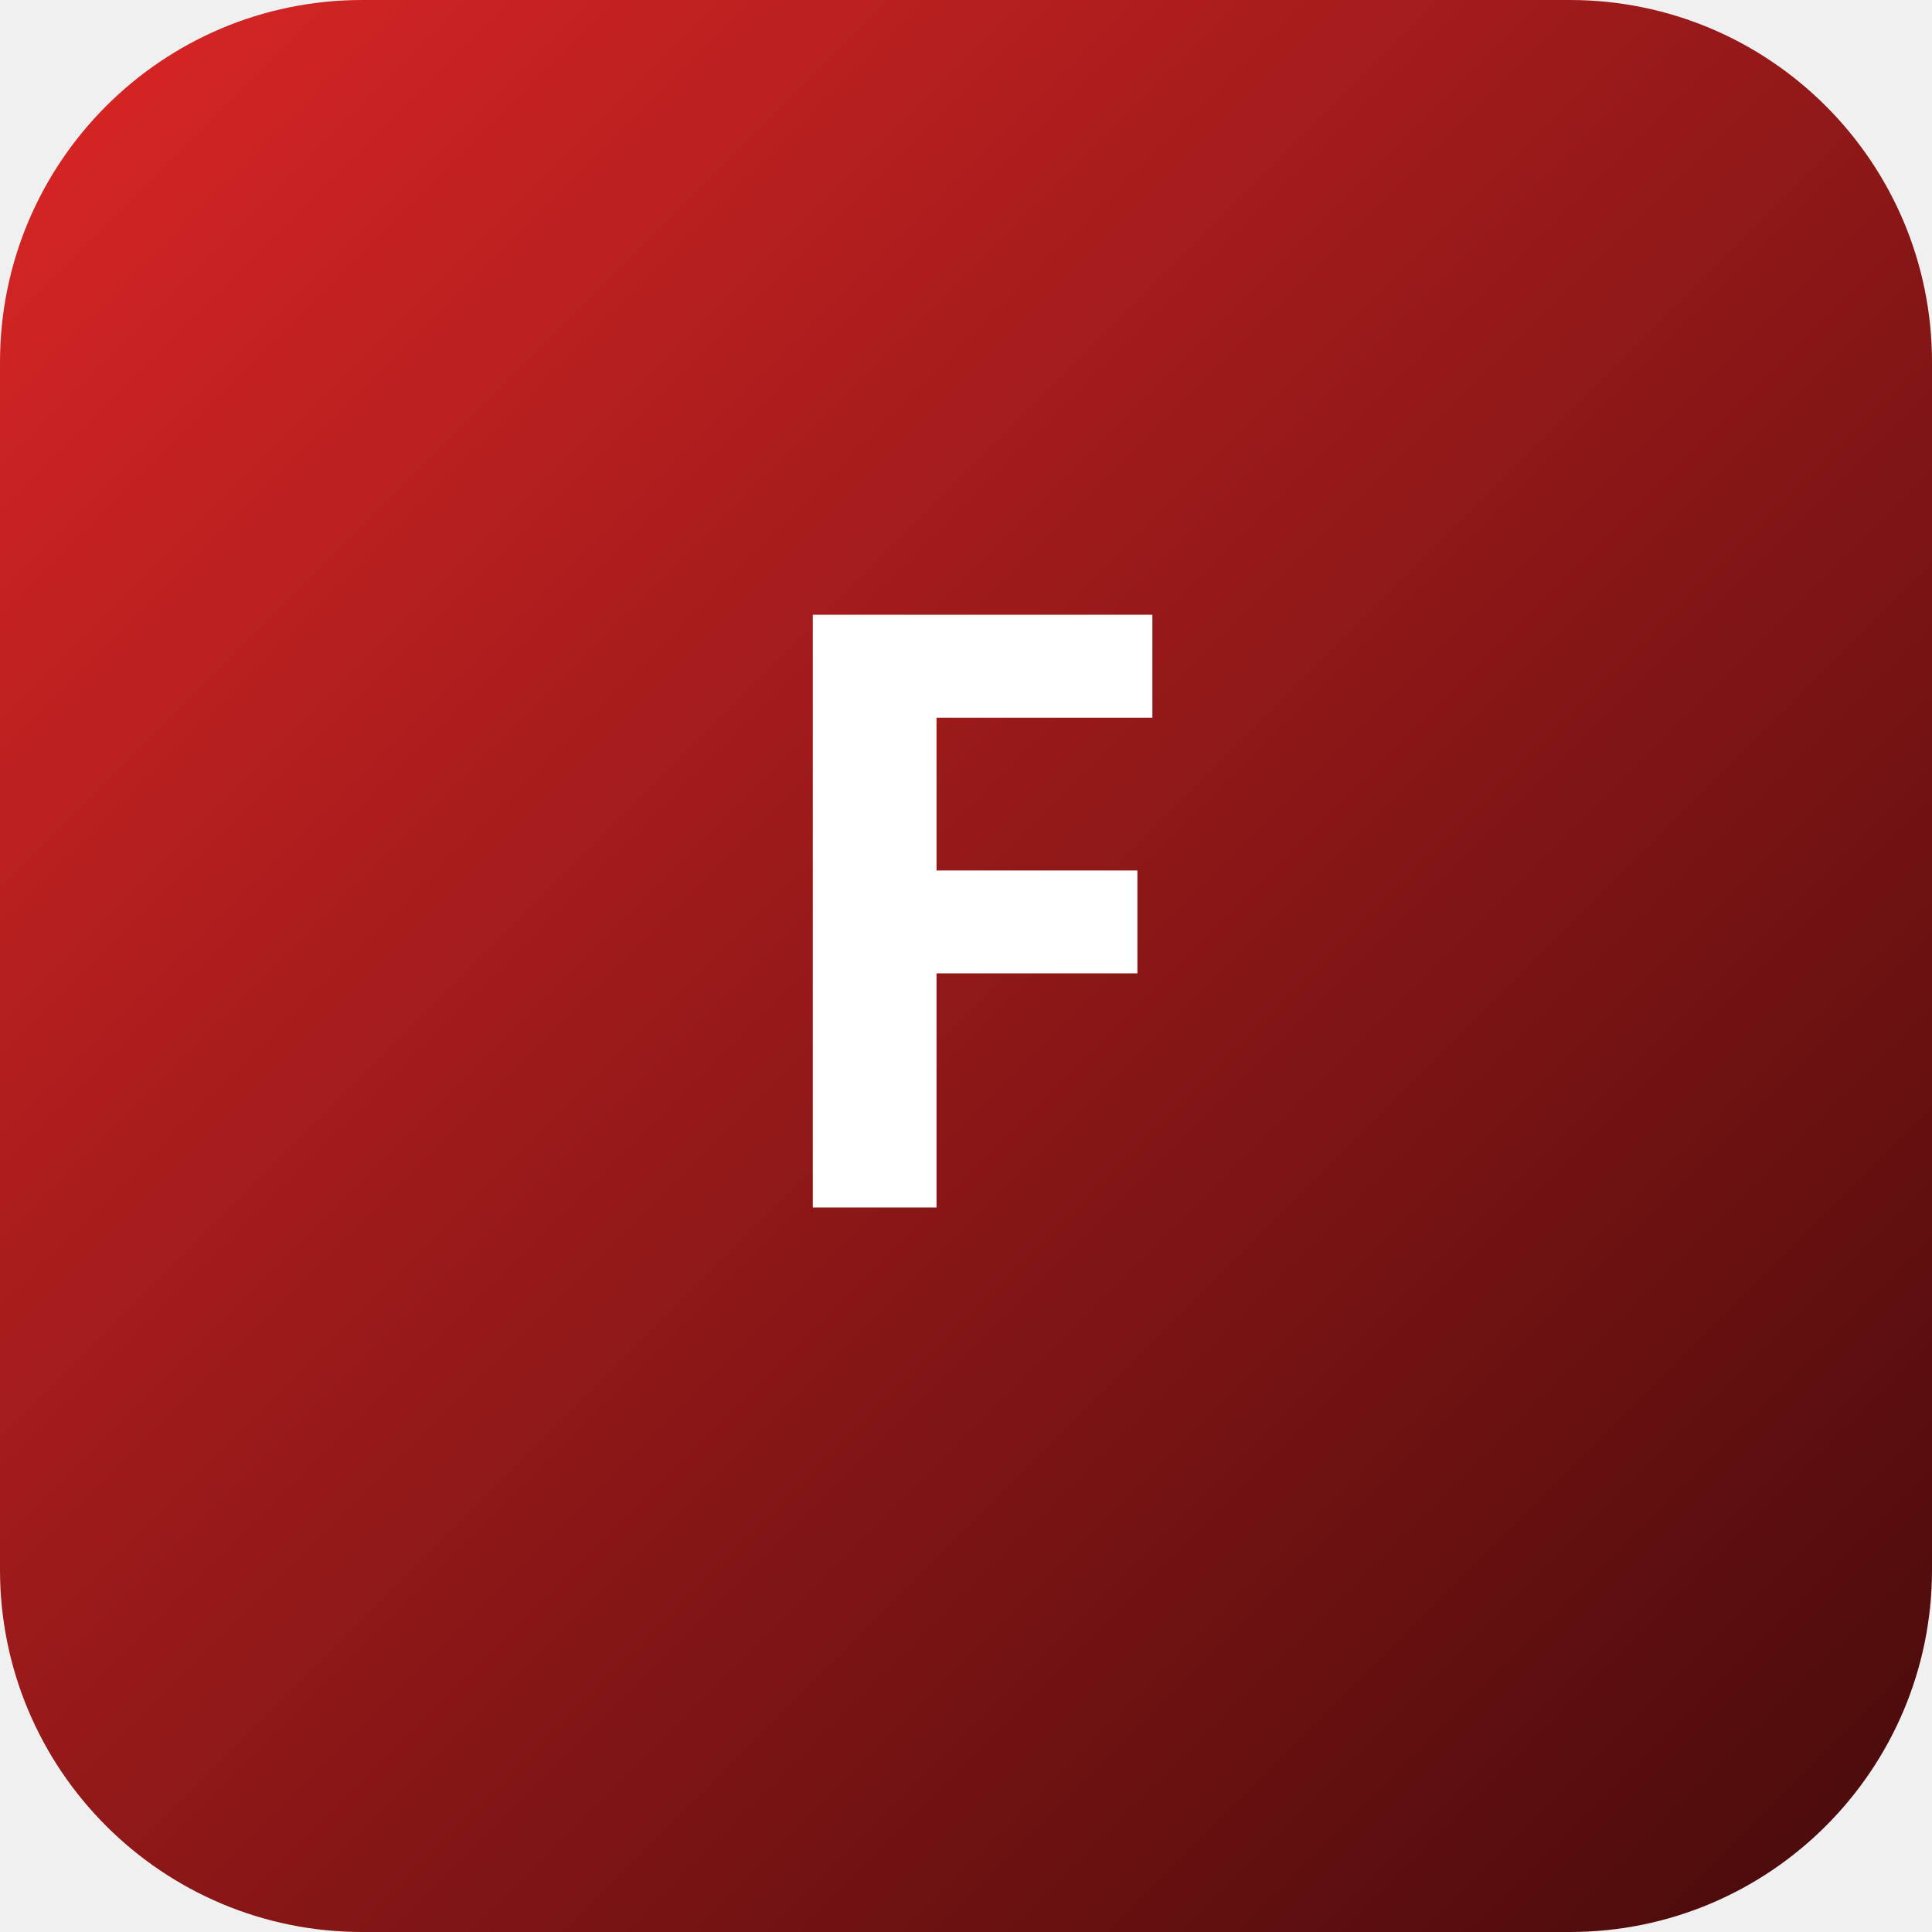
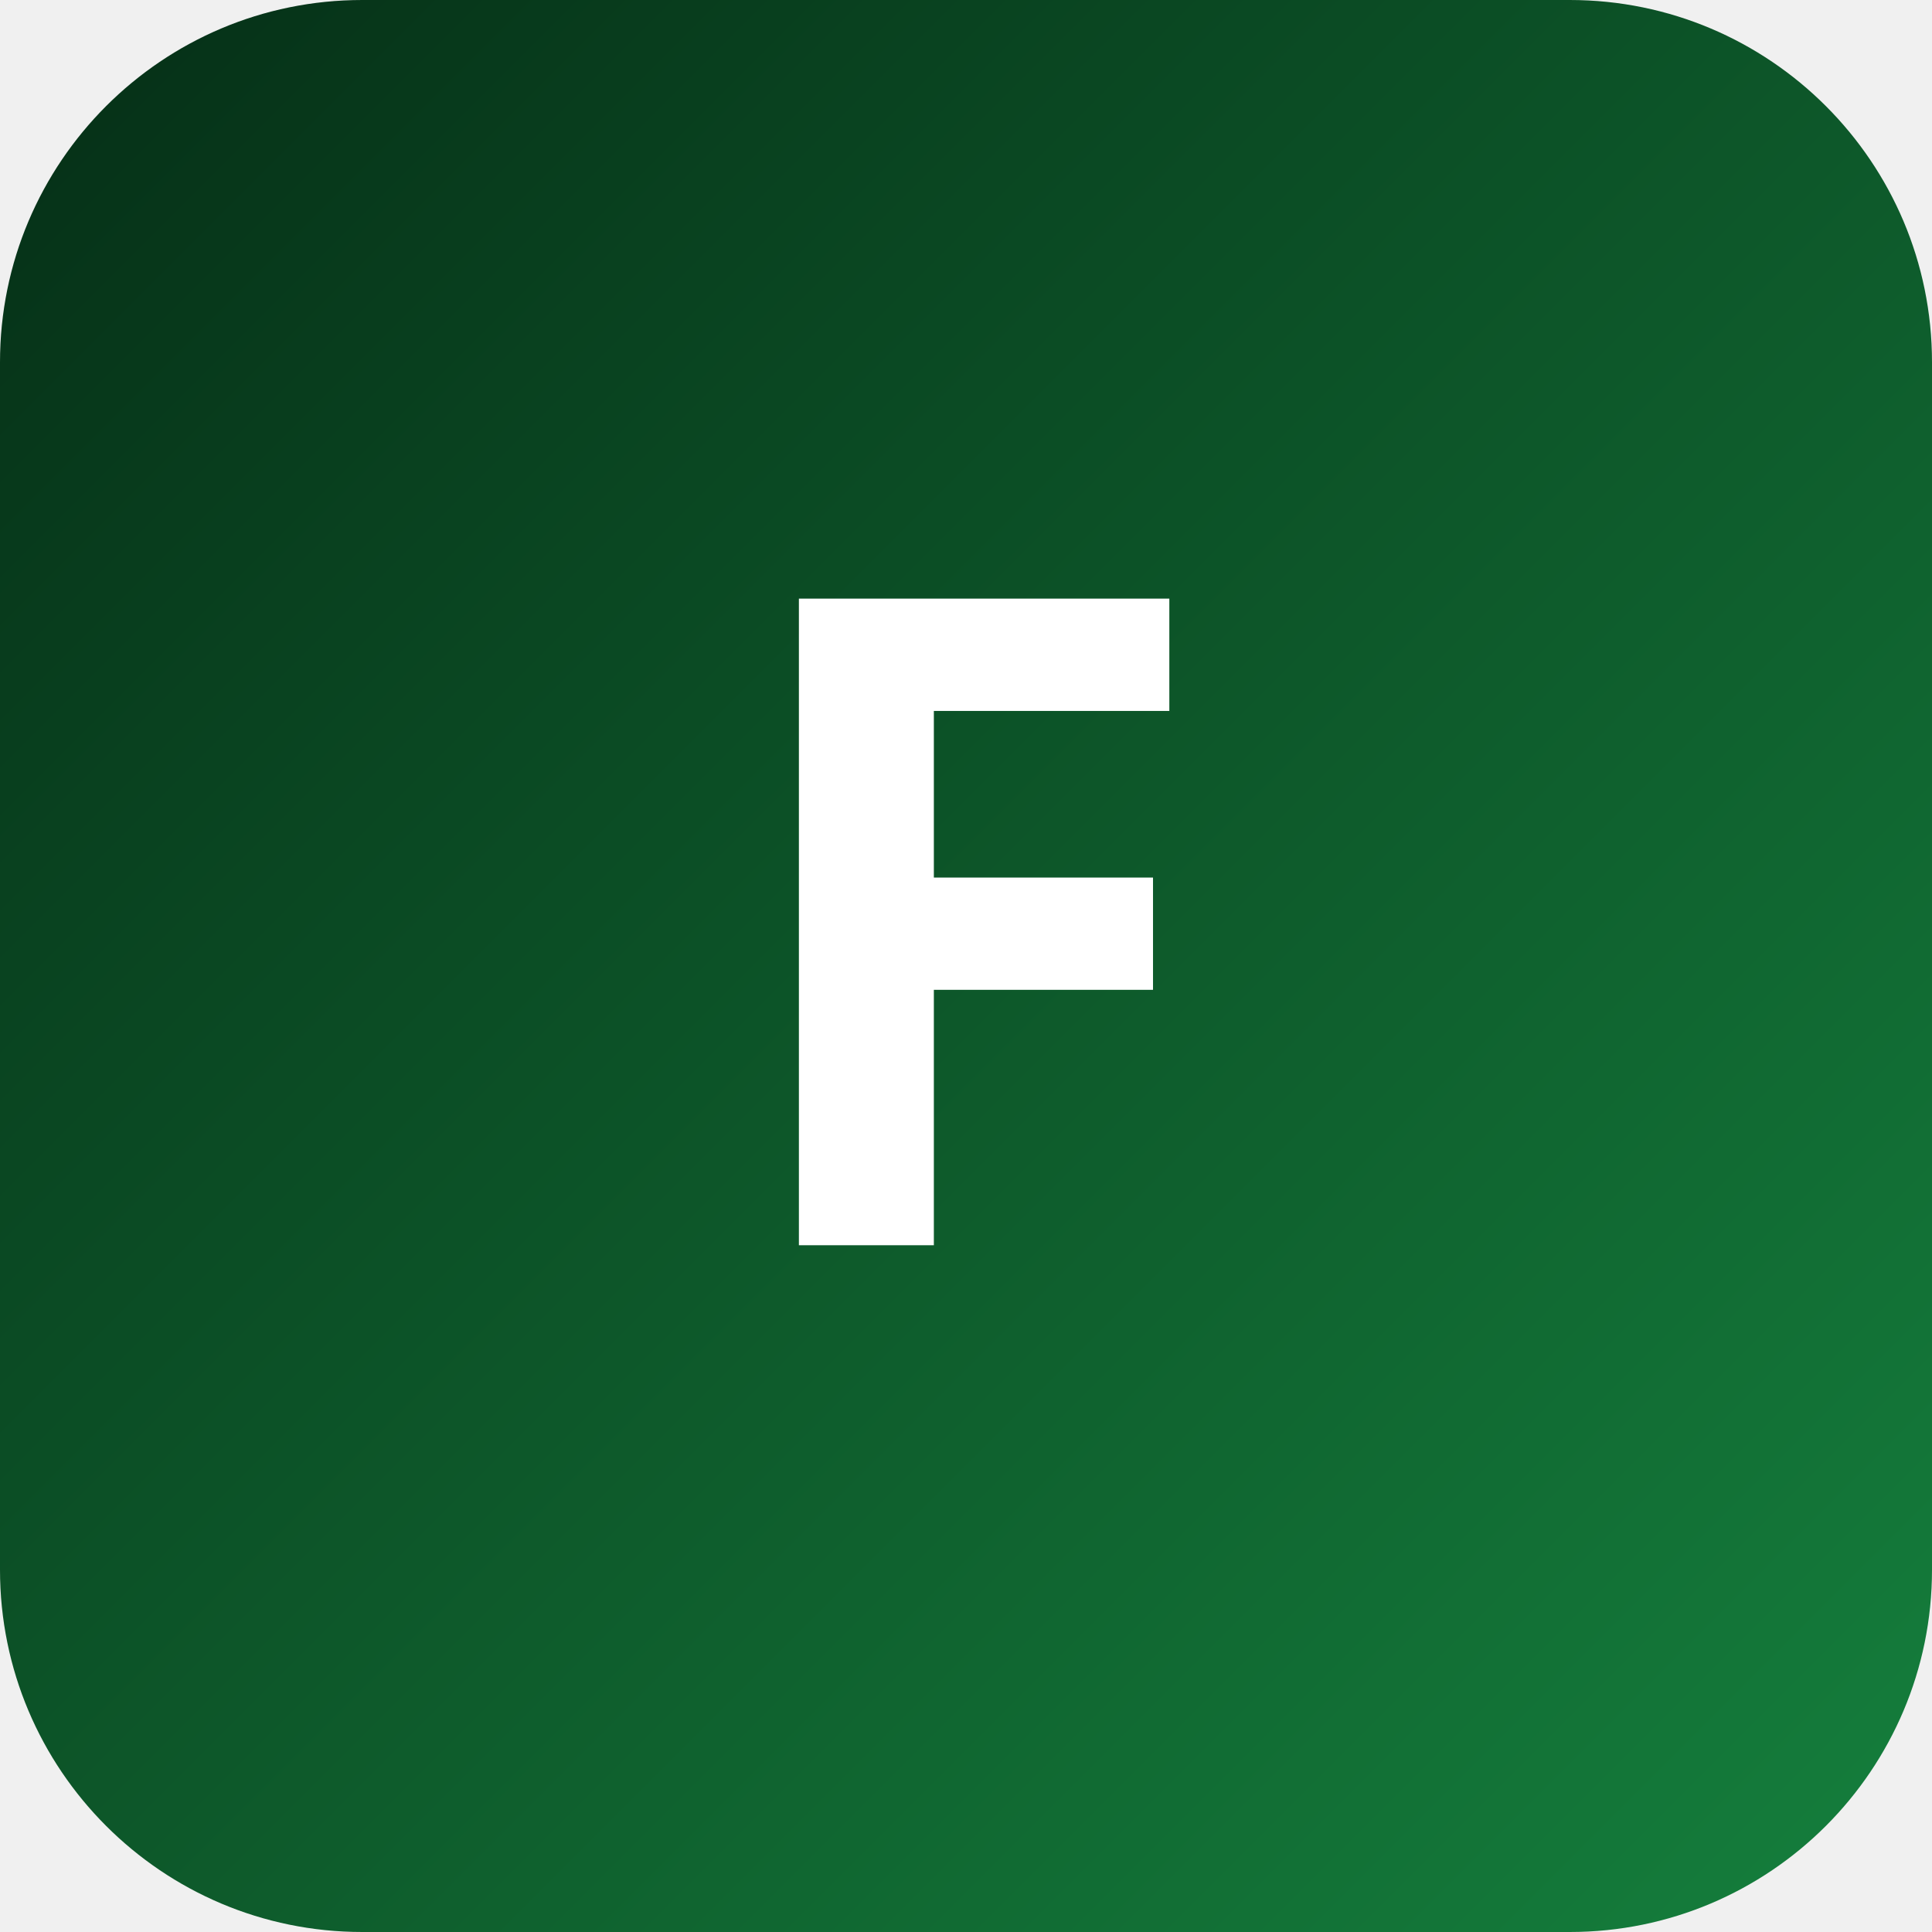
<svg xmlns="http://www.w3.org/2000/svg" viewBox="0 0 512 512" width="512" height="512">
  <defs>
    <linearGradient id="bg" x1="0%" y1="0%" x2="100%" y2="100%">
-       <stop offset="0%" style="stop-color:#dc2626" />
-       <stop offset="100%" style="stop-color:#450a0a" />
+       <stop offset="0%" style="stop-color:#052e16" />
+       <stop offset="100%" style="stop-color:#15803d" />
    </linearGradient>
  </defs>
  <rect width="512" height="512" rx="96" fill="url(#bg)" />
-   <text x="256" y="320" font-family="system-ui, sans-serif" font-size="220" font-weight="700" fill="white" text-anchor="middle">F</text>
+   <text x="256" y="330" font-family="system-ui, sans-serif" font-size="240" font-weight="700" fill="white" text-anchor="middle">F</text>
</svg>
